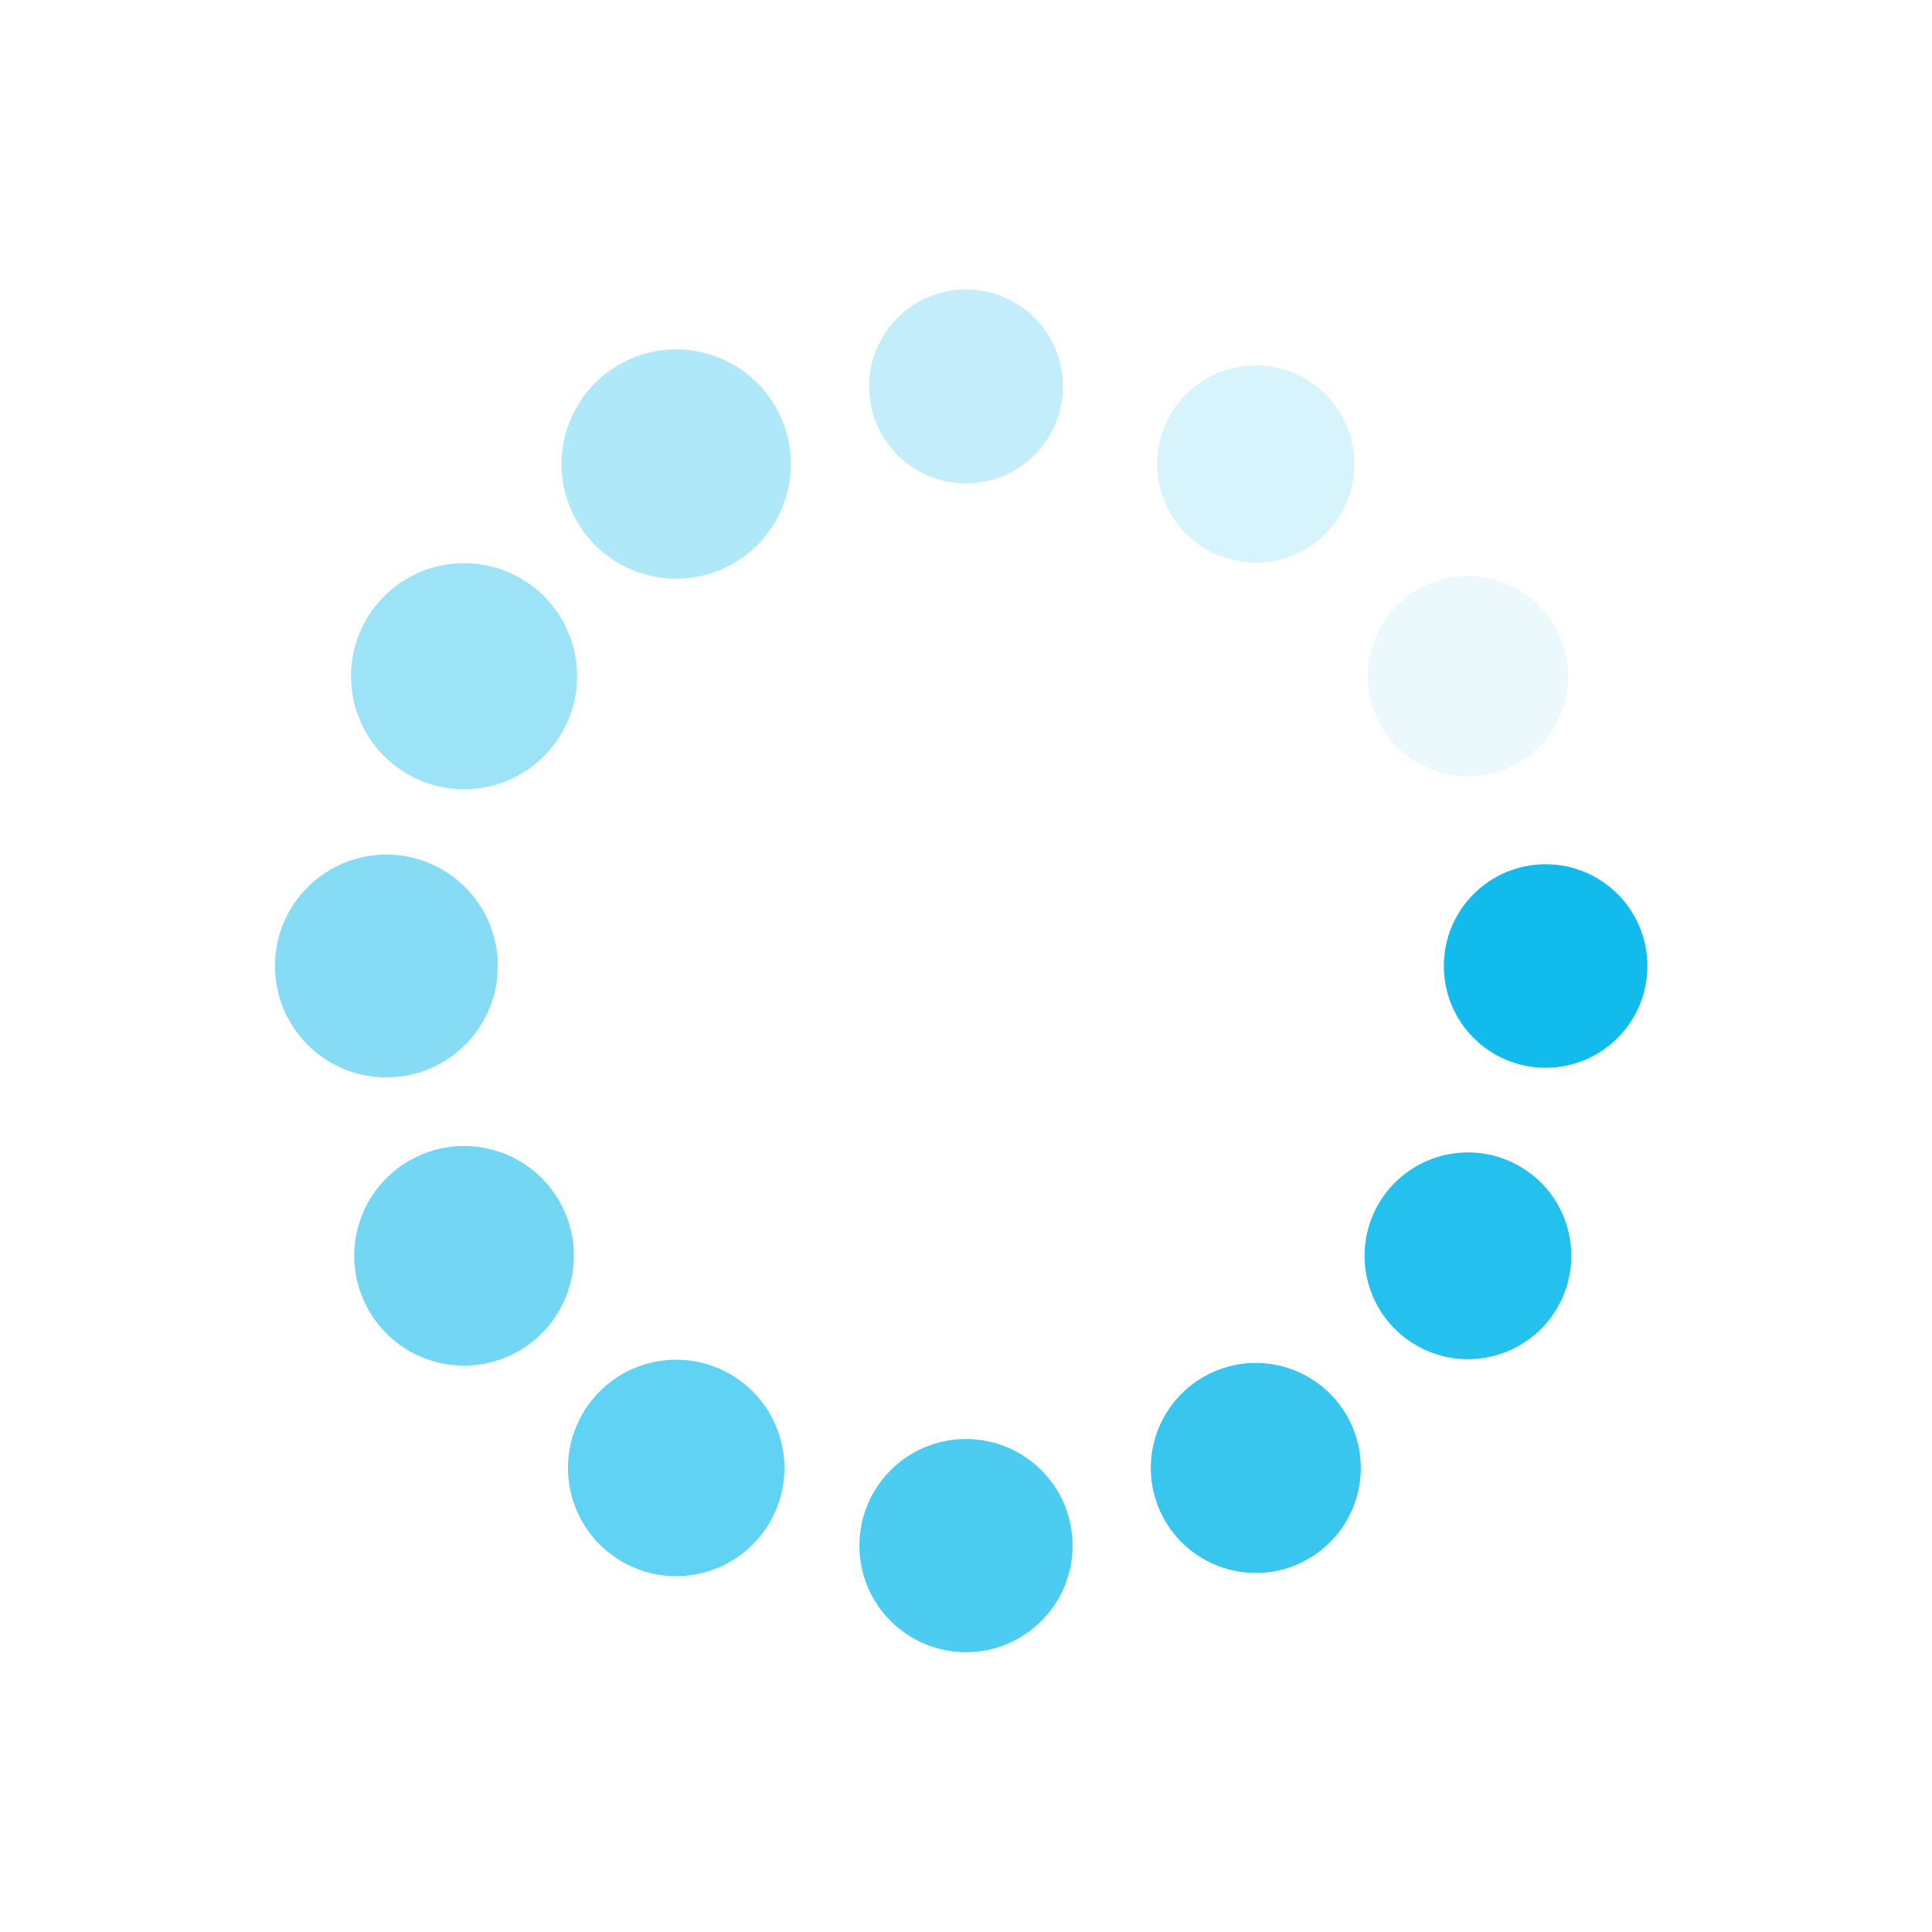
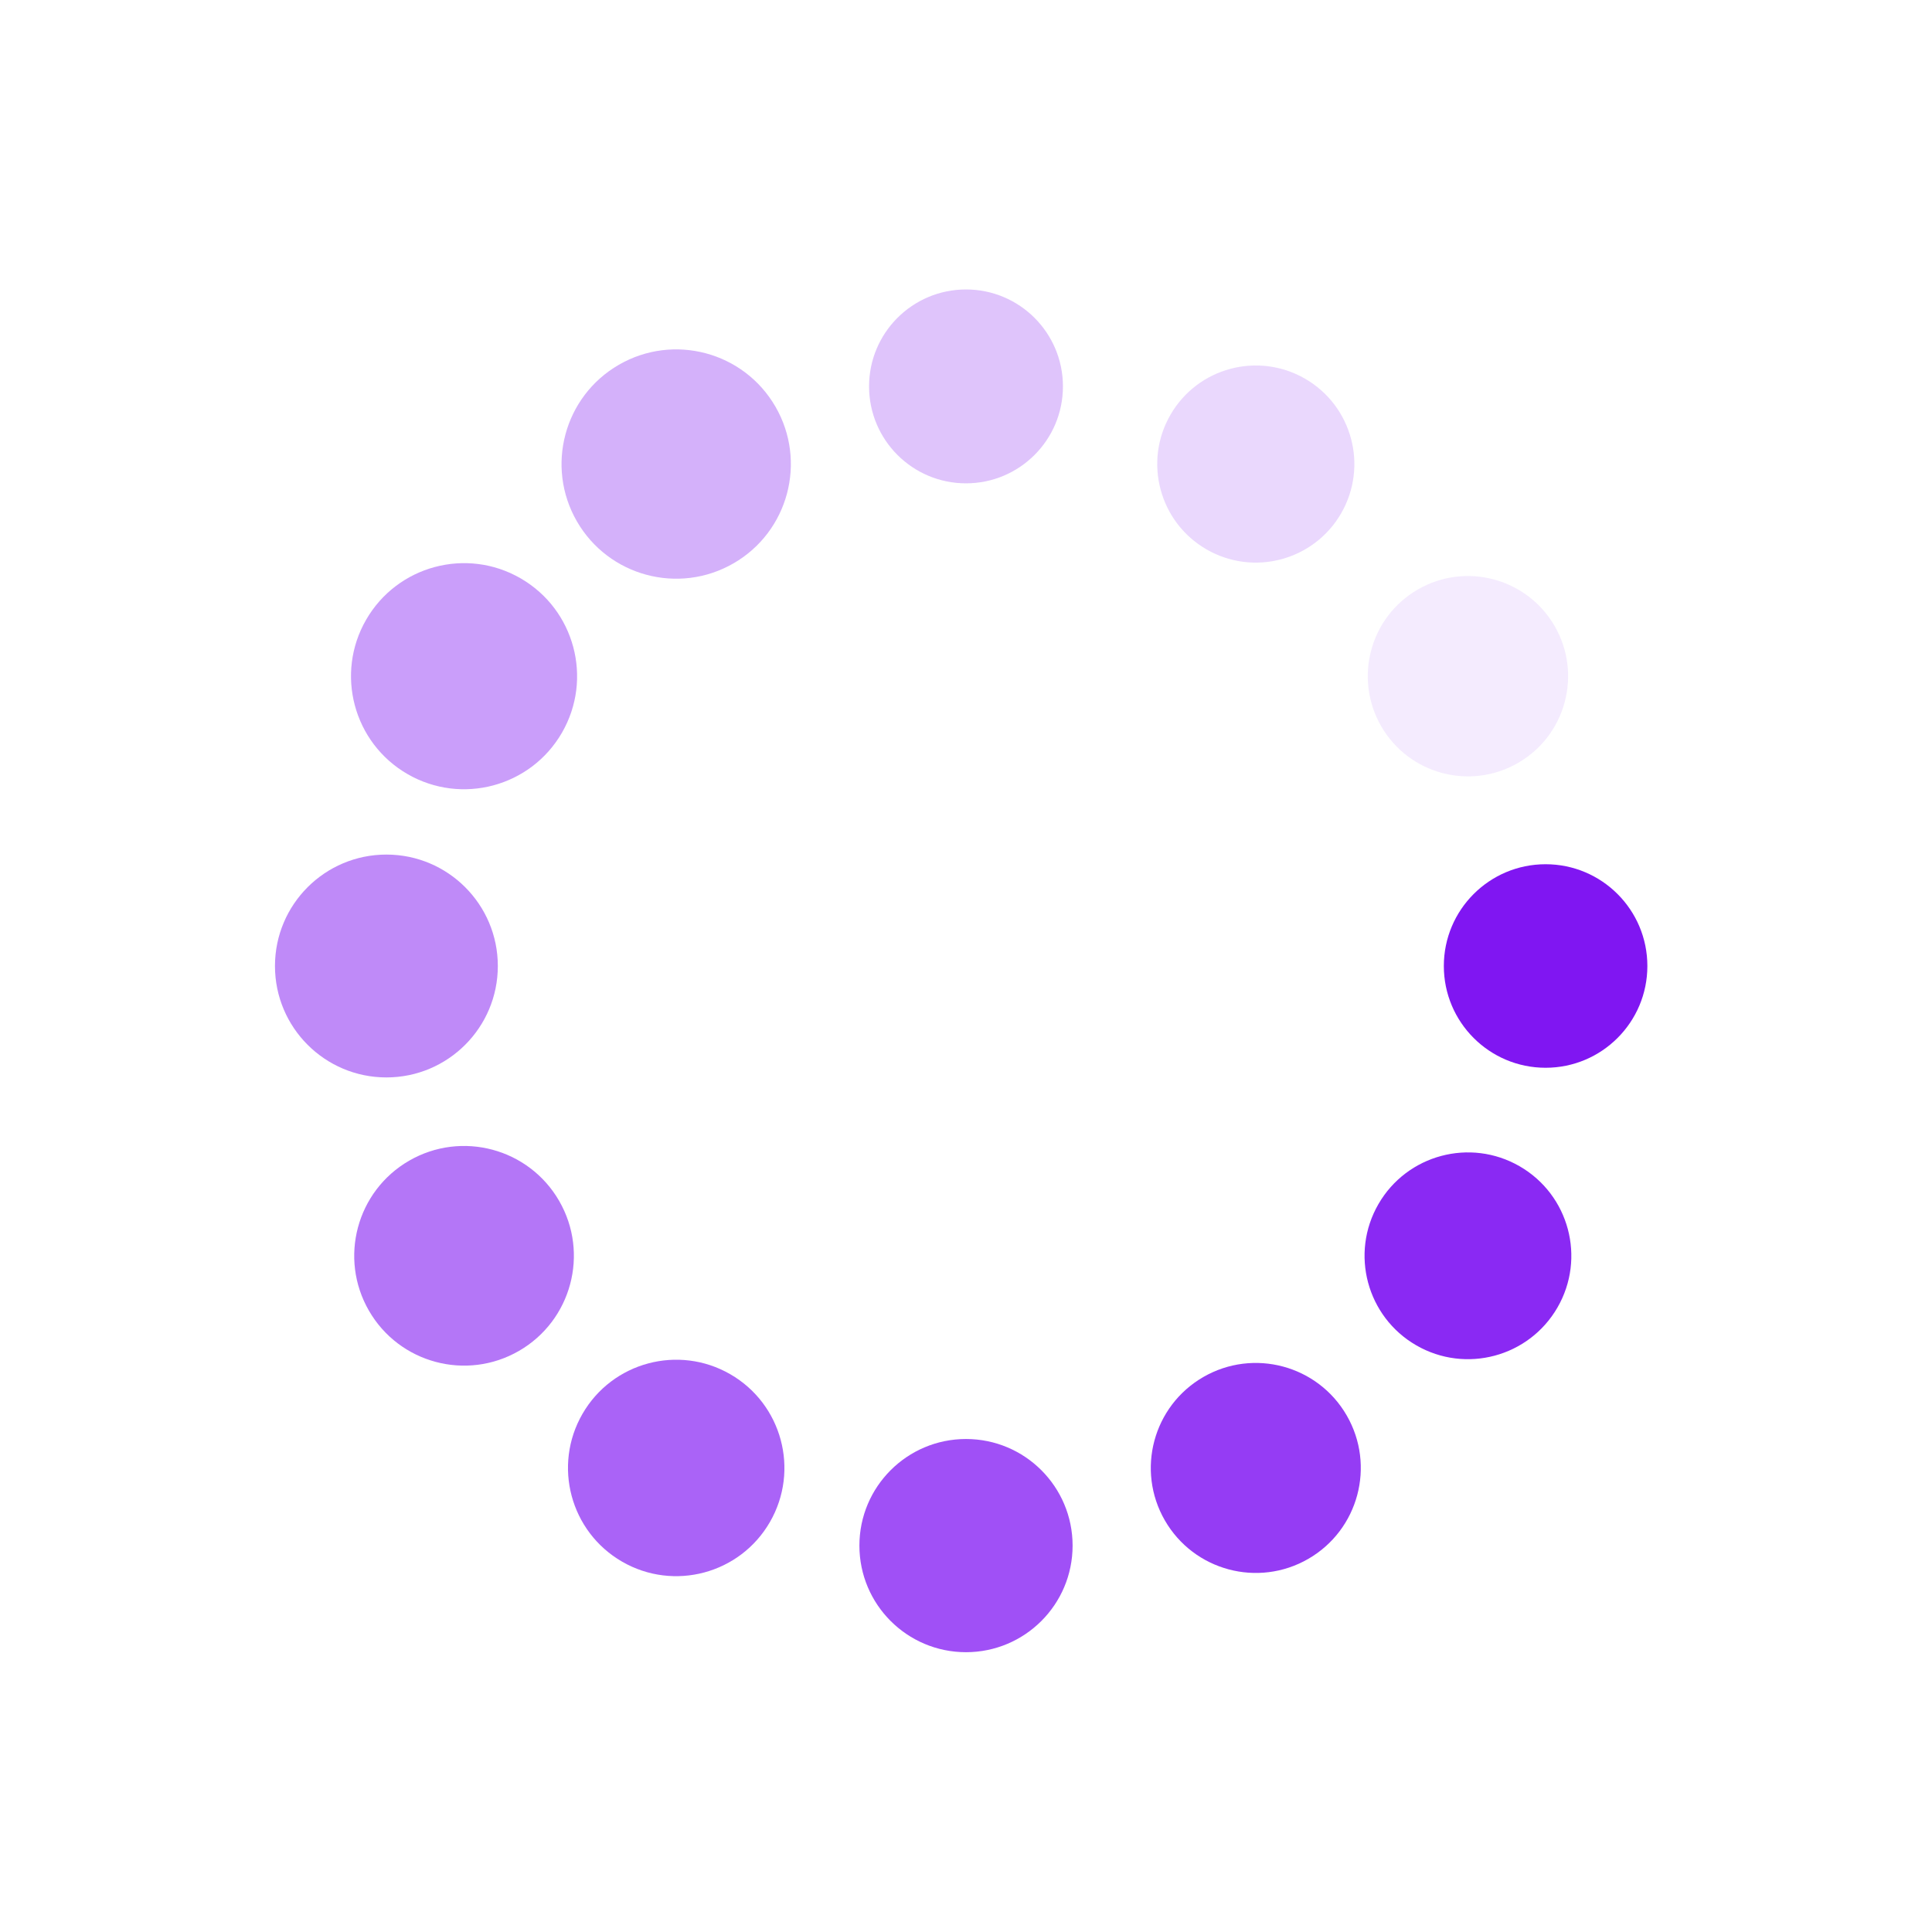
<svg xmlns="http://www.w3.org/2000/svg" class="lds-spin" width="100px" height="100px" viewBox="0 0 100 100" preserveAspectRatio="xMidYMid" style="background: none;">
  <g transform="translate(80,50)">
    <g transform="rotate(0)">
-       <circle cx="0" cy="0" r="5" fill="#11bbec" fill-opacity="1" transform="scale(1.0535 1.0535)">
+       <circle cx="0" cy="0" r="5" fill="#8016f2" fill-opacity="1" transform="scale(1.0535 1.0535)">
        <animateTransform attributeName="transform" type="scale" begin="-1.008s" values="1.2 1.2;1 1" keyTimes="0;1" dur="1.1s" repeatCount="indefinite" />
        <animate attributeName="fill-opacity" keyTimes="0;1" dur="1.1s" repeatCount="indefinite" values="1;0" begin="-1.008s" />
      </circle>
    </g>
  </g>
  <g transform="translate(75.98076,65)">
    <g transform="rotate(30)">
-       <circle cx="0" cy="0" r="5" fill="#11bbec" fill-opacity="0.917" transform="scale(1.07016 1.07016)">
+       <circle cx="0" cy="0" r="5" fill="#8016f2" fill-opacity="0.917" transform="scale(1.07016 1.07016)">
        <animateTransform attributeName="transform" type="scale" begin="-0.917s" values="1.2 1.2;1 1" keyTimes="0;1" dur="1.1s" repeatCount="indefinite" />
        <animate attributeName="fill-opacity" keyTimes="0;1" dur="1.1s" repeatCount="indefinite" values="1;0" begin="-0.917s" />
      </circle>
    </g>
  </g>
  <g transform="translate(65,75.98076)">
    <g transform="rotate(60)">
-       <circle cx="0" cy="0" r="5" fill="#11bbec" fill-opacity="0.833" transform="scale(1.08683 1.08683)">
+       <circle cx="0" cy="0" r="5" fill="#8016f2" fill-opacity="0.833" transform="scale(1.08683 1.08683)">
        <animateTransform attributeName="transform" type="scale" begin="-0.825s" values="1.2 1.2;1 1" keyTimes="0;1" dur="1.1s" repeatCount="indefinite" />
        <animate attributeName="fill-opacity" keyTimes="0;1" dur="1.1s" repeatCount="indefinite" values="1;0" begin="-0.825s" />
      </circle>
    </g>
  </g>
  <g transform="translate(50,80)">
    <g transform="rotate(90)">
-       <circle cx="0" cy="0" r="5" fill="#11bbec" fill-opacity="0.75" transform="scale(1.1035 1.1035)">
+       <circle cx="0" cy="0" r="5" fill="#8016f2" fill-opacity="0.75" transform="scale(1.1035 1.1035)">
        <animateTransform attributeName="transform" type="scale" begin="-0.733s" values="1.2 1.2;1 1" keyTimes="0;1" dur="1.1s" repeatCount="indefinite" />
        <animate attributeName="fill-opacity" keyTimes="0;1" dur="1.1s" repeatCount="indefinite" values="1;0" begin="-0.733s" />
      </circle>
    </g>
  </g>
  <g transform="translate(35,75.98076)">
    <g transform="rotate(120)">
-       <circle cx="0" cy="0" r="5" fill="#11bbec" fill-opacity="0.667" transform="scale(1.12016 1.12016)">
+       <circle cx="0" cy="0" r="5" fill="#8016f2" fill-opacity="0.667" transform="scale(1.12016 1.12016)">
        <animateTransform attributeName="transform" type="scale" begin="-0.642s" values="1.2 1.2;1 1" keyTimes="0;1" dur="1.1s" repeatCount="indefinite" />
        <animate attributeName="fill-opacity" keyTimes="0;1" dur="1.1s" repeatCount="indefinite" values="1;0" begin="-0.642s" />
      </circle>
    </g>
  </g>
  <g transform="translate(24.01924,65)">
    <g transform="rotate(150)">
-       <circle cx="0" cy="0" r="5" fill="#11bbec" fill-opacity="0.583" transform="scale(1.13683 1.13683)">
+       <circle cx="0" cy="0" r="5" fill="#8016f2" fill-opacity="0.583" transform="scale(1.13683 1.13683)">
        <animateTransform attributeName="transform" type="scale" begin="-0.55s" values="1.2 1.2;1 1" keyTimes="0;1" dur="1.1s" repeatCount="indefinite" />
        <animate attributeName="fill-opacity" keyTimes="0;1" dur="1.1s" repeatCount="indefinite" values="1;0" begin="-0.55s" />
      </circle>
    </g>
  </g>
  <g transform="translate(20,50)">
    <g transform="rotate(180)">
-       <circle cx="0" cy="0" r="5" fill="#11bbec" fill-opacity="0.5" transform="scale(1.1535 1.1535)">
+       <circle cx="0" cy="0" r="5" fill="#8016f2" fill-opacity="0.5" transform="scale(1.1535 1.1535)">
        <animateTransform attributeName="transform" type="scale" begin="-0.458s" values="1.2 1.2;1 1" keyTimes="0;1" dur="1.1s" repeatCount="indefinite" />
        <animate attributeName="fill-opacity" keyTimes="0;1" dur="1.1s" repeatCount="indefinite" values="1;0" begin="-0.458s" />
      </circle>
    </g>
  </g>
  <g transform="translate(24.01924,35)">
    <g transform="rotate(210)">
-       <circle cx="0" cy="0" r="5" fill="#11bbec" fill-opacity="0.417" transform="scale(1.17016 1.17016)">
+       <circle cx="0" cy="0" r="5" fill="#8016f2" fill-opacity="0.417" transform="scale(1.17016 1.17016)">
        <animateTransform attributeName="transform" type="scale" begin="-0.367s" values="1.2 1.2;1 1" keyTimes="0;1" dur="1.1s" repeatCount="indefinite" />
        <animate attributeName="fill-opacity" keyTimes="0;1" dur="1.1s" repeatCount="indefinite" values="1;0" begin="-0.367s" />
      </circle>
    </g>
  </g>
  <g transform="translate(35,24.01924)">
    <g transform="rotate(240)">
-       <circle cx="0" cy="0" r="5" fill="#11bbec" fill-opacity="0.333" transform="scale(1.18683 1.18683)">
+       <circle cx="0" cy="0" r="5" fill="#8016f2" fill-opacity="0.333" transform="scale(1.18683 1.18683)">
        <animateTransform attributeName="transform" type="scale" begin="-0.275s" values="1.2 1.2;1 1" keyTimes="0;1" dur="1.1s" repeatCount="indefinite" />
        <animate attributeName="fill-opacity" keyTimes="0;1" dur="1.1s" repeatCount="indefinite" values="1;0" begin="-0.275s" />
      </circle>
    </g>
  </g>
  <g transform="translate(50,20)">
    <g transform="rotate(270)">
-       <circle cx="0" cy="0" r="5" fill="#11bbec" fill-opacity="0.25" transform="scale(1.0035 1.0035)">
+       <circle cx="0" cy="0" r="5" fill="#8016f2" fill-opacity="0.25" transform="scale(1.0035 1.0035)">
        <animateTransform attributeName="transform" type="scale" begin="-0.183s" values="1.2 1.2;1 1" keyTimes="0;1" dur="1.1s" repeatCount="indefinite" />
        <animate attributeName="fill-opacity" keyTimes="0;1" dur="1.1s" repeatCount="indefinite" values="1;0" begin="-0.183s" />
      </circle>
    </g>
  </g>
  <g transform="translate(65,24.01924)">
    <g transform="rotate(300)">
-       <circle cx="0" cy="0" r="5" fill="#11bbec" fill-opacity="0.167" transform="scale(1.02016 1.02016)">
+       <circle cx="0" cy="0" r="5" fill="#8016f2" fill-opacity="0.167" transform="scale(1.02016 1.02016)">
        <animateTransform attributeName="transform" type="scale" begin="-0.092s" values="1.2 1.2;1 1" keyTimes="0;1" dur="1.1s" repeatCount="indefinite" />
        <animate attributeName="fill-opacity" keyTimes="0;1" dur="1.1s" repeatCount="indefinite" values="1;0" begin="-0.092s" />
      </circle>
    </g>
  </g>
  <g transform="translate(75.98076,35)">
    <g transform="rotate(330)">
-       <circle cx="0" cy="0" r="5" fill="#11bbec" fill-opacity="0.083" transform="scale(1.03683 1.03683)">
+       <circle cx="0" cy="0" r="5" fill="#8016f2" fill-opacity="0.083" transform="scale(1.03683 1.03683)">
        <animateTransform attributeName="transform" type="scale" begin="0s" values="1.2 1.2;1 1" keyTimes="0;1" dur="1.1s" repeatCount="indefinite" />
        <animate attributeName="fill-opacity" keyTimes="0;1" dur="1.1s" repeatCount="indefinite" values="1;0" begin="0s" />
      </circle>
    </g>
  </g>
</svg>
